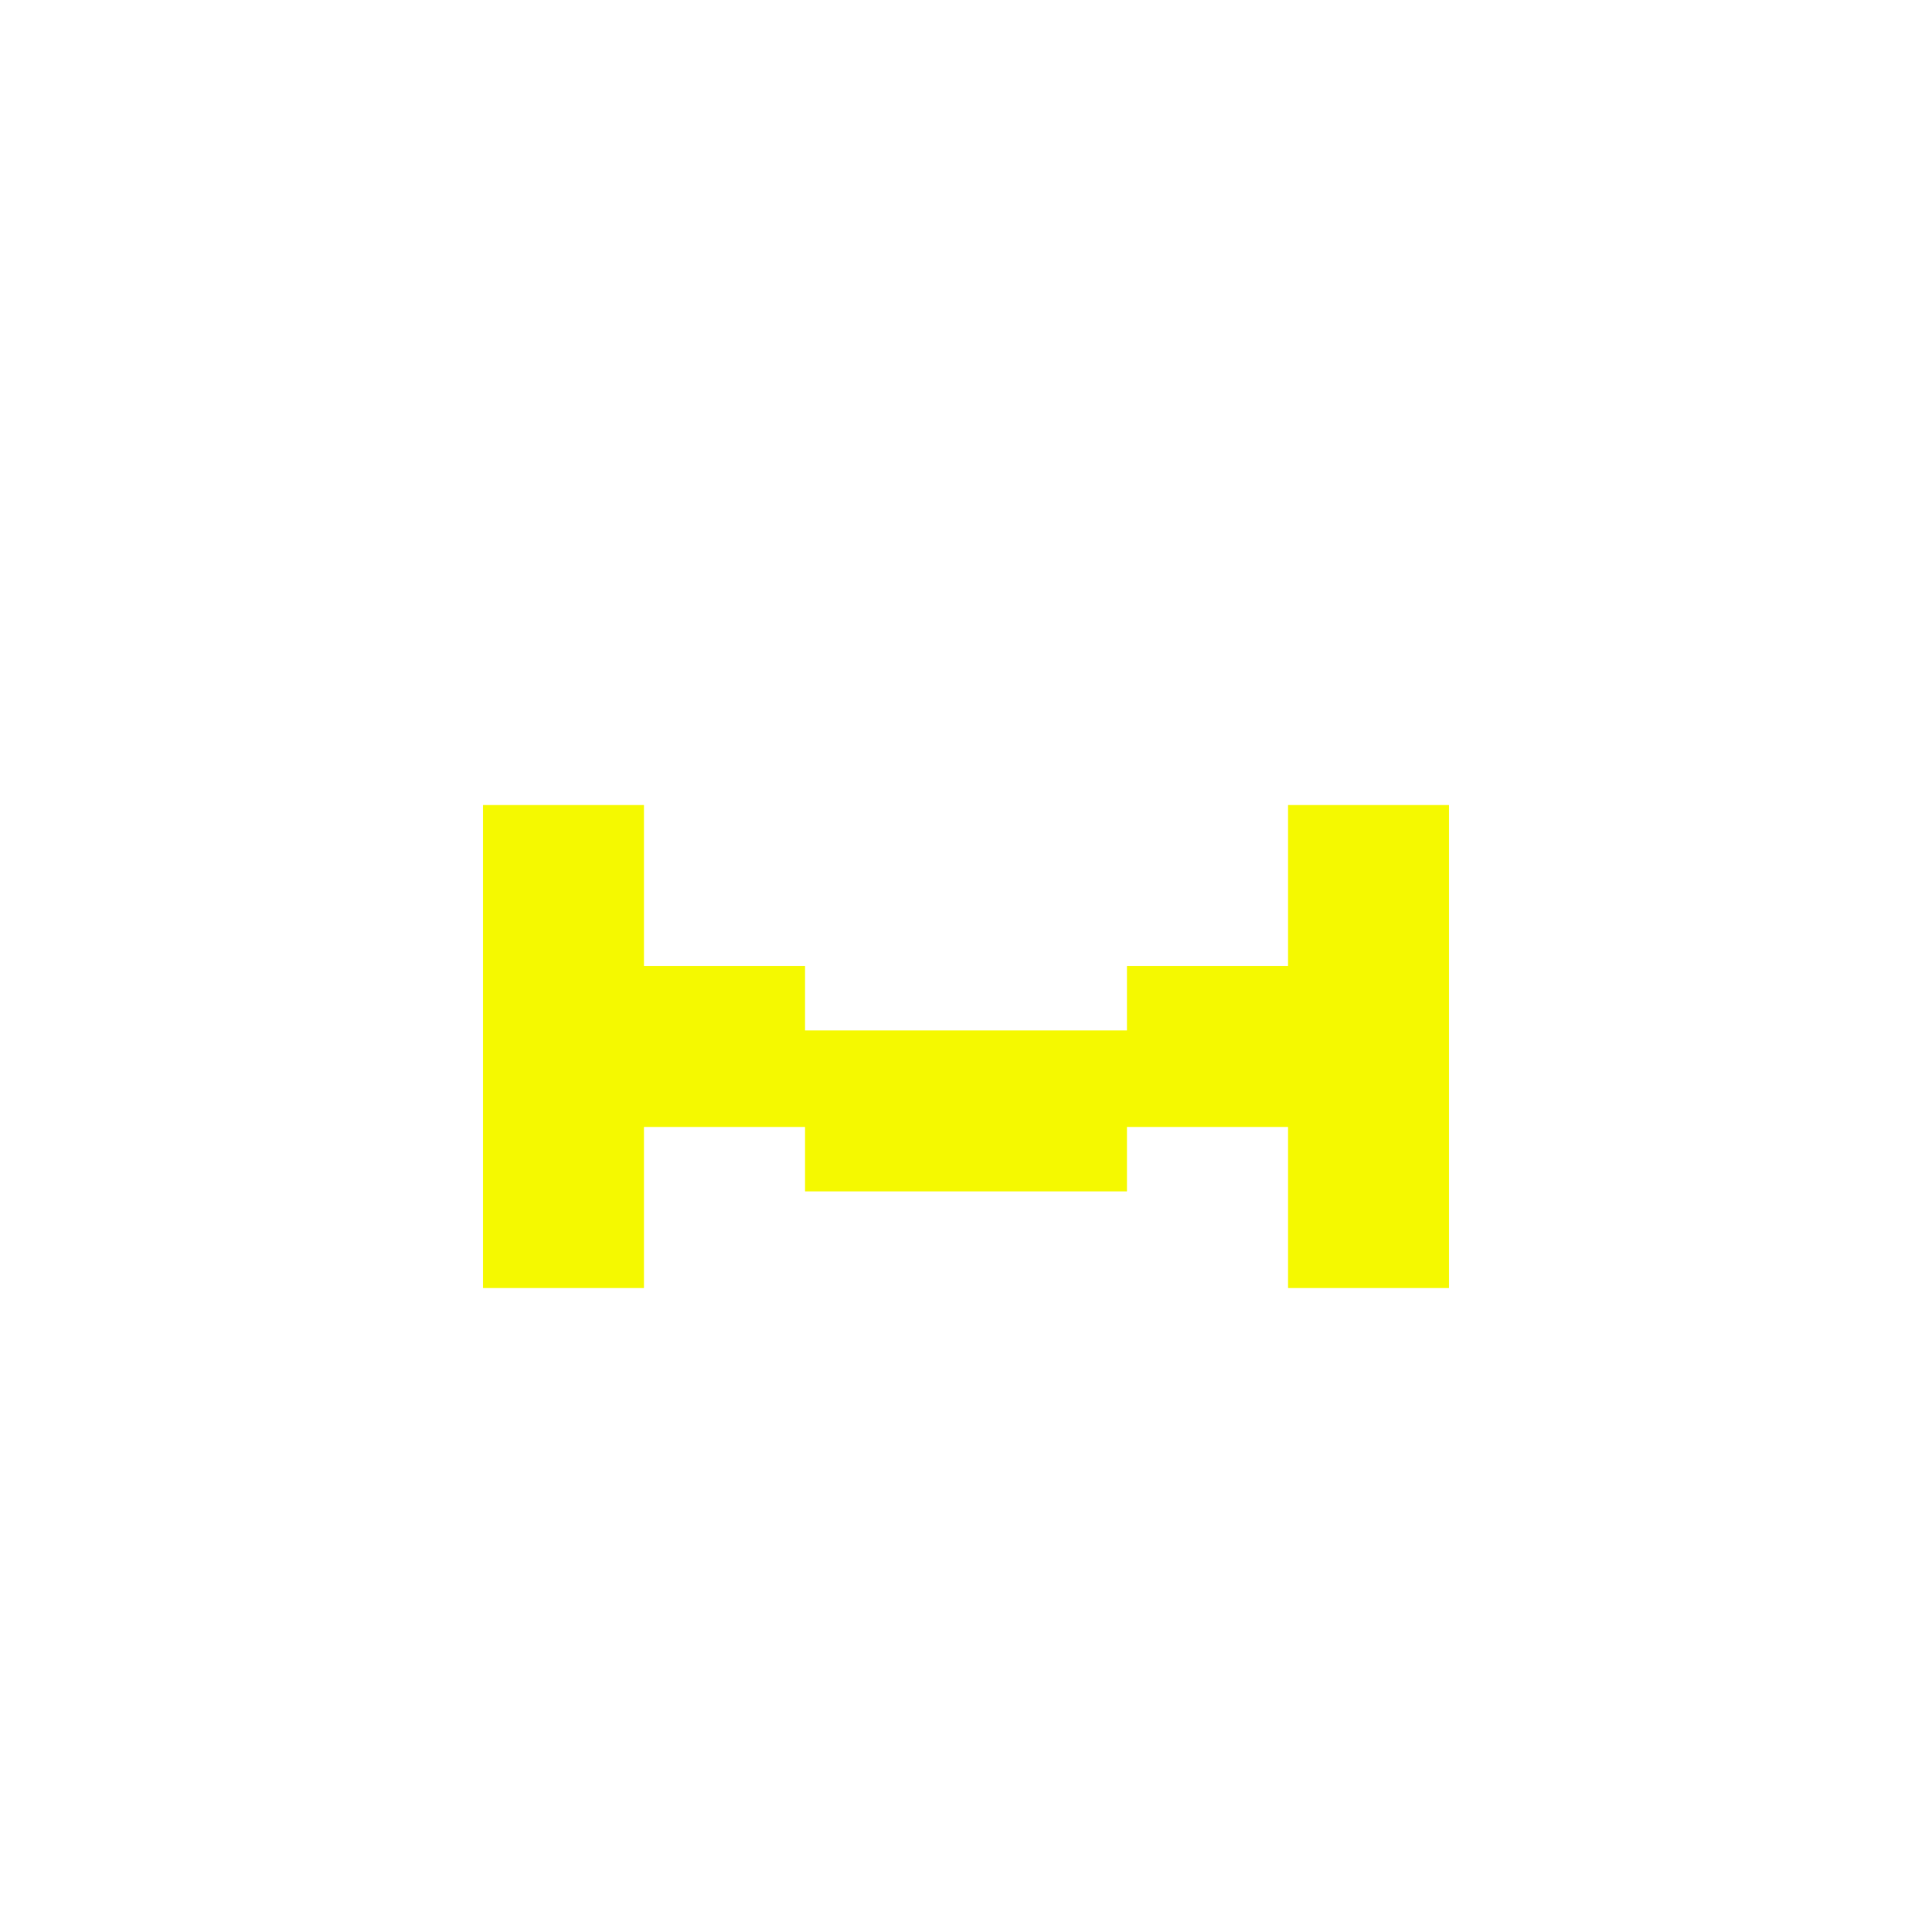
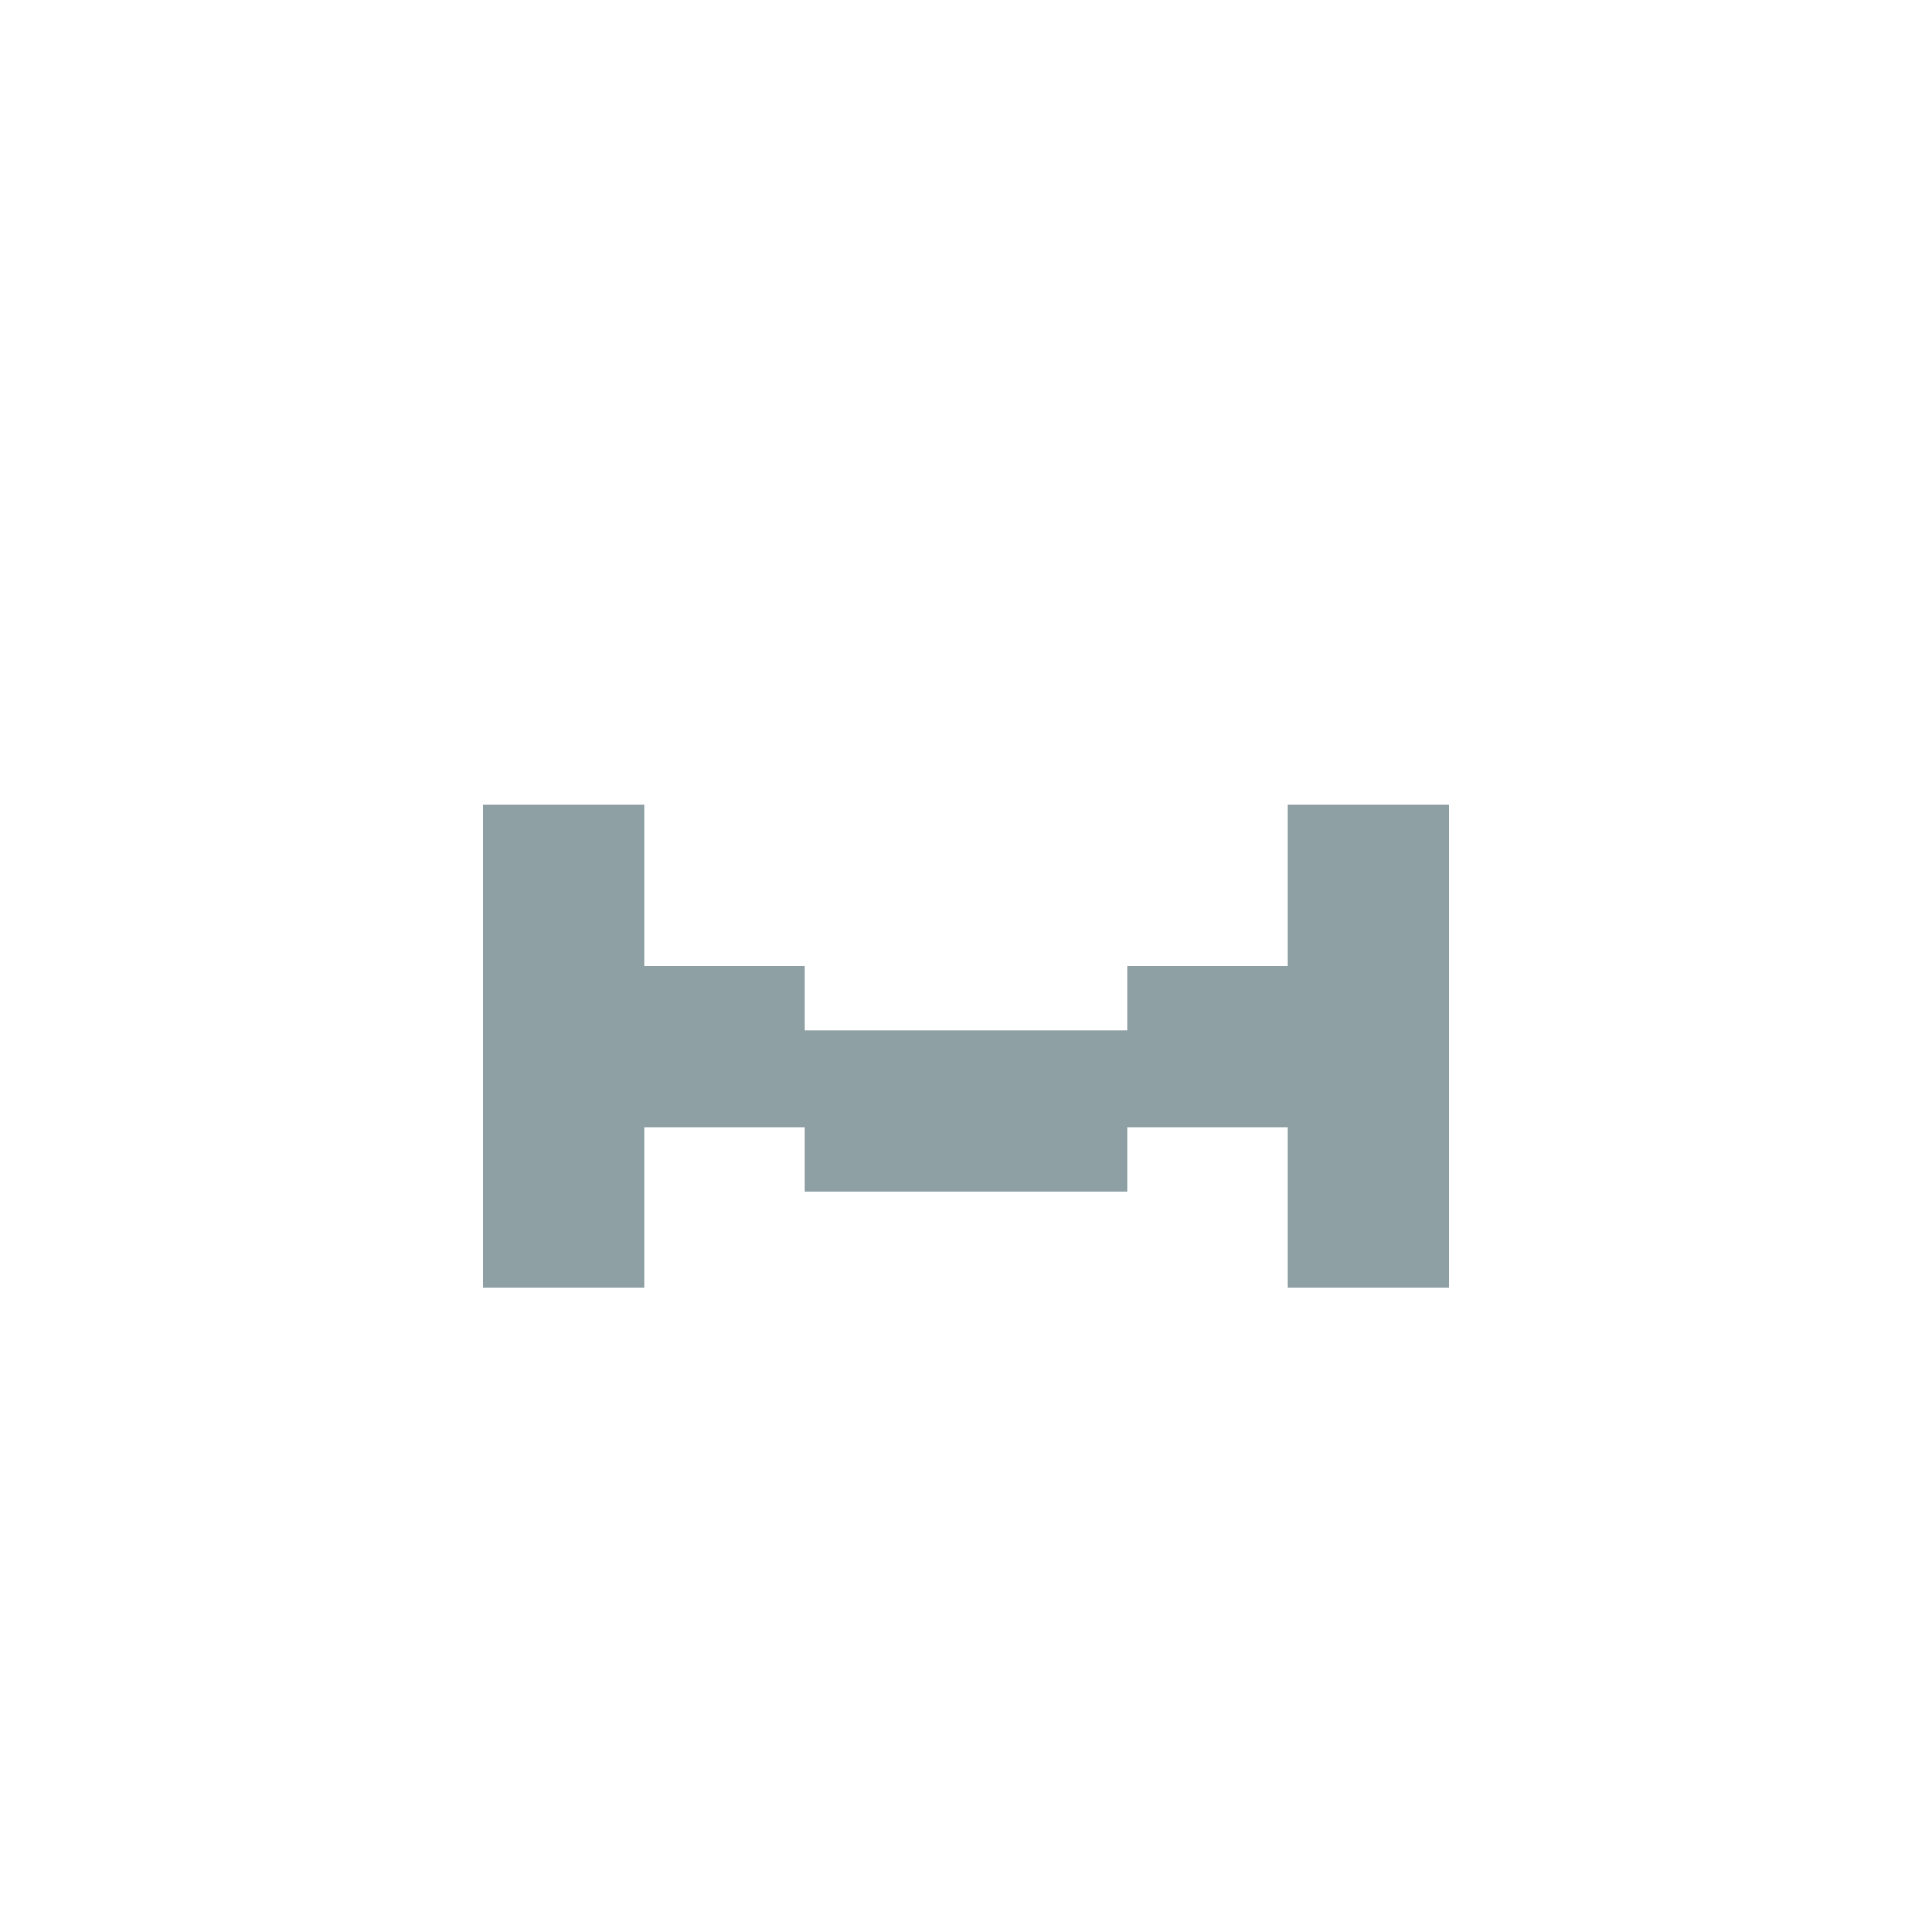
<svg xmlns="http://www.w3.org/2000/svg" width="60" height="60" fill="none" overflow="visible">
-   <g>
-     <path d="M 0 0 L 60 0 L 60 60 L 0 60 Z" fill="color(display-p3 0.902 0.877 0.827)" />
-     <path d="M 15 25 L 20 25 L 20 30 L 25 30 L 25 35 L 20 35 L 20 40 L 15 40 Z M 40 25 L 45 25 L 45 40 L 40 40 L 40 35 L 35 35 L 35 30 L 40 30 Z M 25 32 L 35 32 L 35 37 L 25 37 Z" fill="rgb(245, 249, 0)" />
-   </g>
+   <path d="M 15 25 L 20 25 L 20 30 L 25 30 L 25 35 L 20 35 L 20 40 L 15 40 Z M 40 25 L 45 25 L 45 40 L 40 40 L 40 35 L 35 35 L 35 30 L 40 30 Z M 25 32 L 35 32 L 35 37 L 25 37 Z" fill="#8EA0A3" />
</svg>
